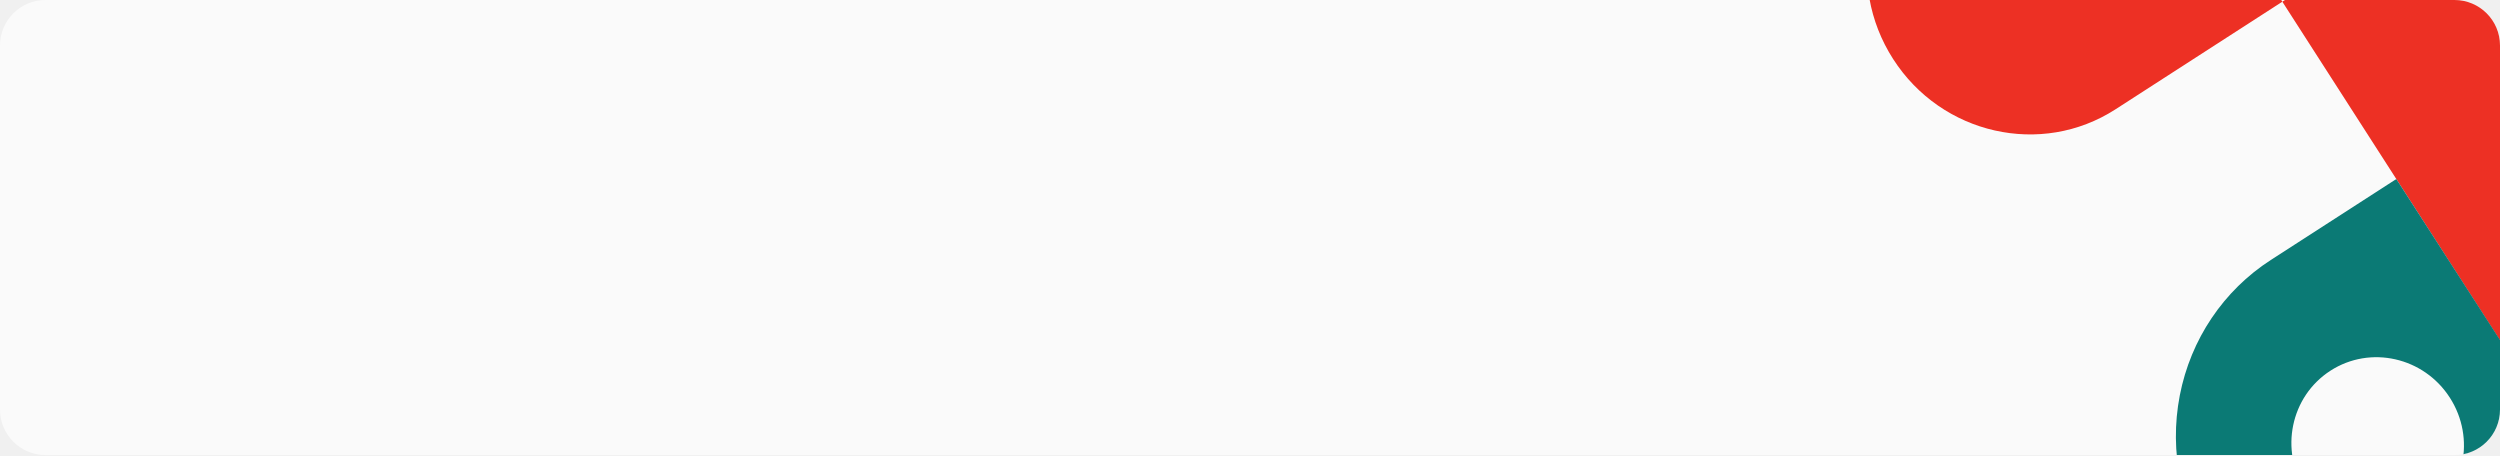
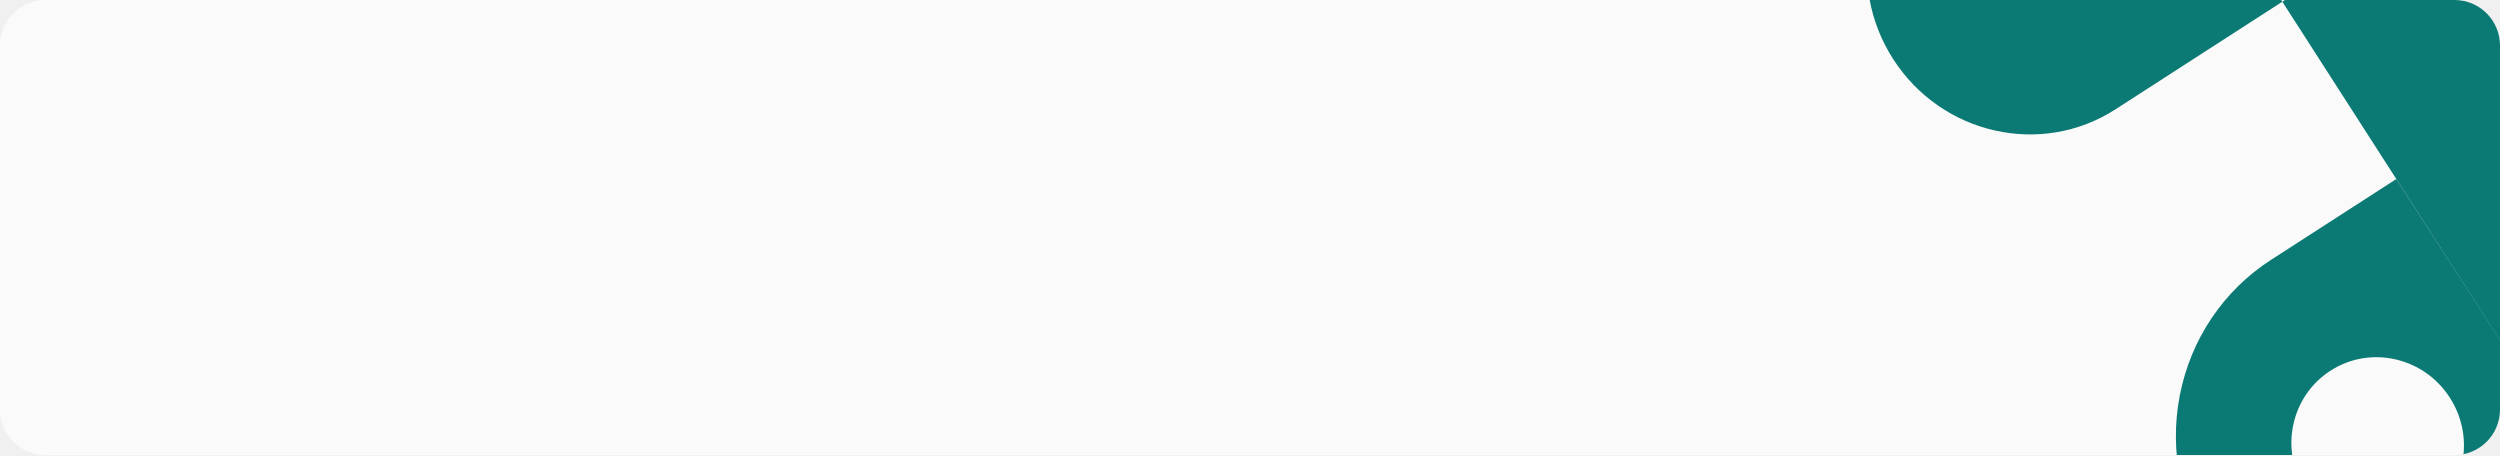
<svg xmlns="http://www.w3.org/2000/svg" width="879" height="160" viewBox="0 0 879 160" fill="none">
  <rect width="879" height="160" rx="16" fill="#FAFAFA" />
  <mask id="mask0_10059_100802" style="mask-type:alpha" maskUnits="userSpaceOnUse" x="0" y="0" width="879" height="160">
    <rect width="879" height="160" rx="16" fill="#FAFAFA" />
  </mask>
  <g mask="url(#mask0_10059_100802)">
    <mask id="mask1_10059_100802" style="mask-type:luminance" maskUnits="userSpaceOnUse" x="579" y="0" width="300" height="160">
      <path d="M579 0H879V160H579V0Z" fill="white" />
    </mask>
    <g mask="url(#mask1_10059_100802)">
-       <path d="M911.246 169.823L802.467 0.599L879.583 -49.148C902.366 -63.844 932.91 -56.948 947.829 -33.739C955.458 -21.87 957.788 -7.33 954.273 6.243L911.342 169.844L911.246 169.823Z" fill="#ED3024" />
-       <path d="M743.814 38.432L802.472 0.592L740.604 -95.654L681.946 -57.814C655.875 -40.996 648.569 -5.776 665.642 20.782C682.714 47.341 717.743 55.25 743.814 38.432Z" fill="#ED3024" />
+       <path d="M911.246 169.823L802.467 0.599L879.583 -49.148C902.366 -63.844 932.91 -56.948 947.829 -33.739C955.458 -21.87 957.788 -7.33 954.273 6.243L911.342 169.844L911.246 169.823Z" fill="#0b7a75" />
+       <path d="M743.814 38.432L802.472 0.592L740.604 -95.654L681.946 -57.814C655.875 -40.996 648.569 -5.776 665.642 20.782C682.714 47.341 717.743 55.25 743.814 38.432Z" fill="#0b7a75" />
      <path d="M798.423 91.407L842.547 62.944L911.329 169.691C903.523 209.972 864.815 235.69 824.76 227.199C784.705 218.708 758.615 179.264 766.422 138.983C770.254 119.304 781.754 102.16 798.423 91.407ZM852.611 182.051C866.626 173.01 870.548 154.105 861.37 139.826C852.192 125.548 833.388 121.303 819.372 130.344C805.357 139.386 801.435 158.291 810.613 172.569C819.791 186.847 838.595 191.093 852.611 182.051Z" fill="#0b7a75" />
    </g>
  </g>
</svg>
